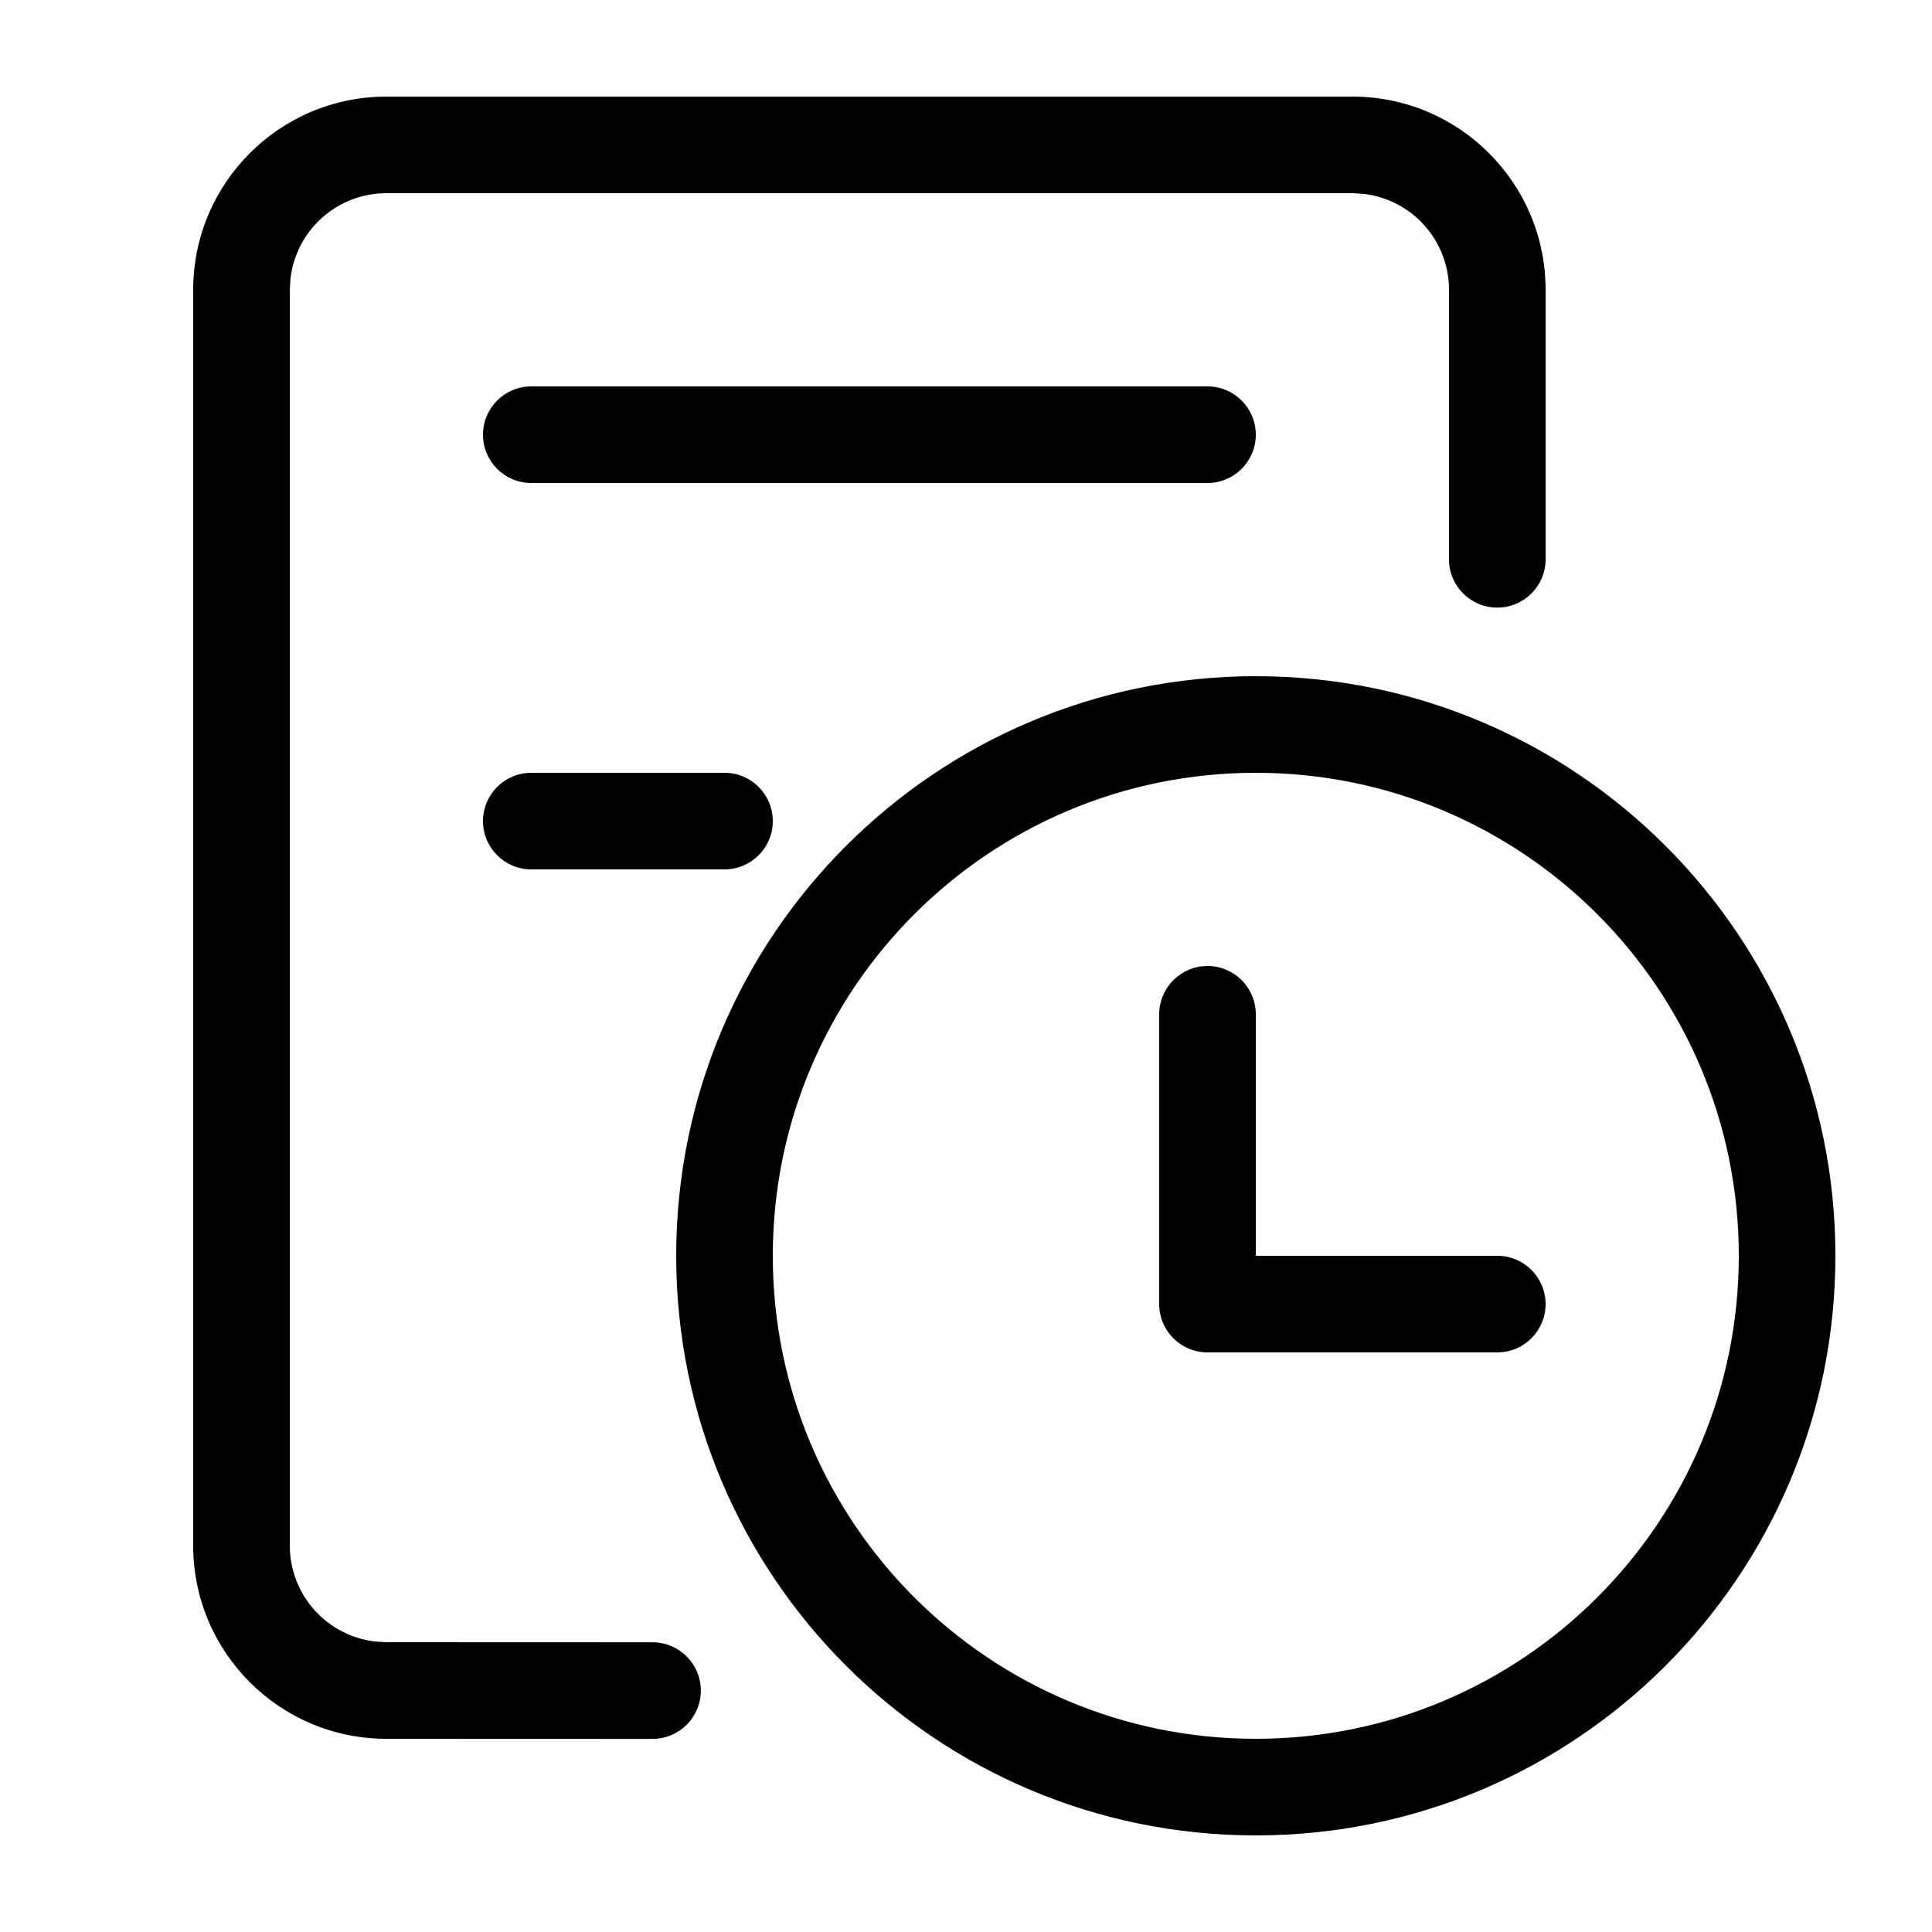
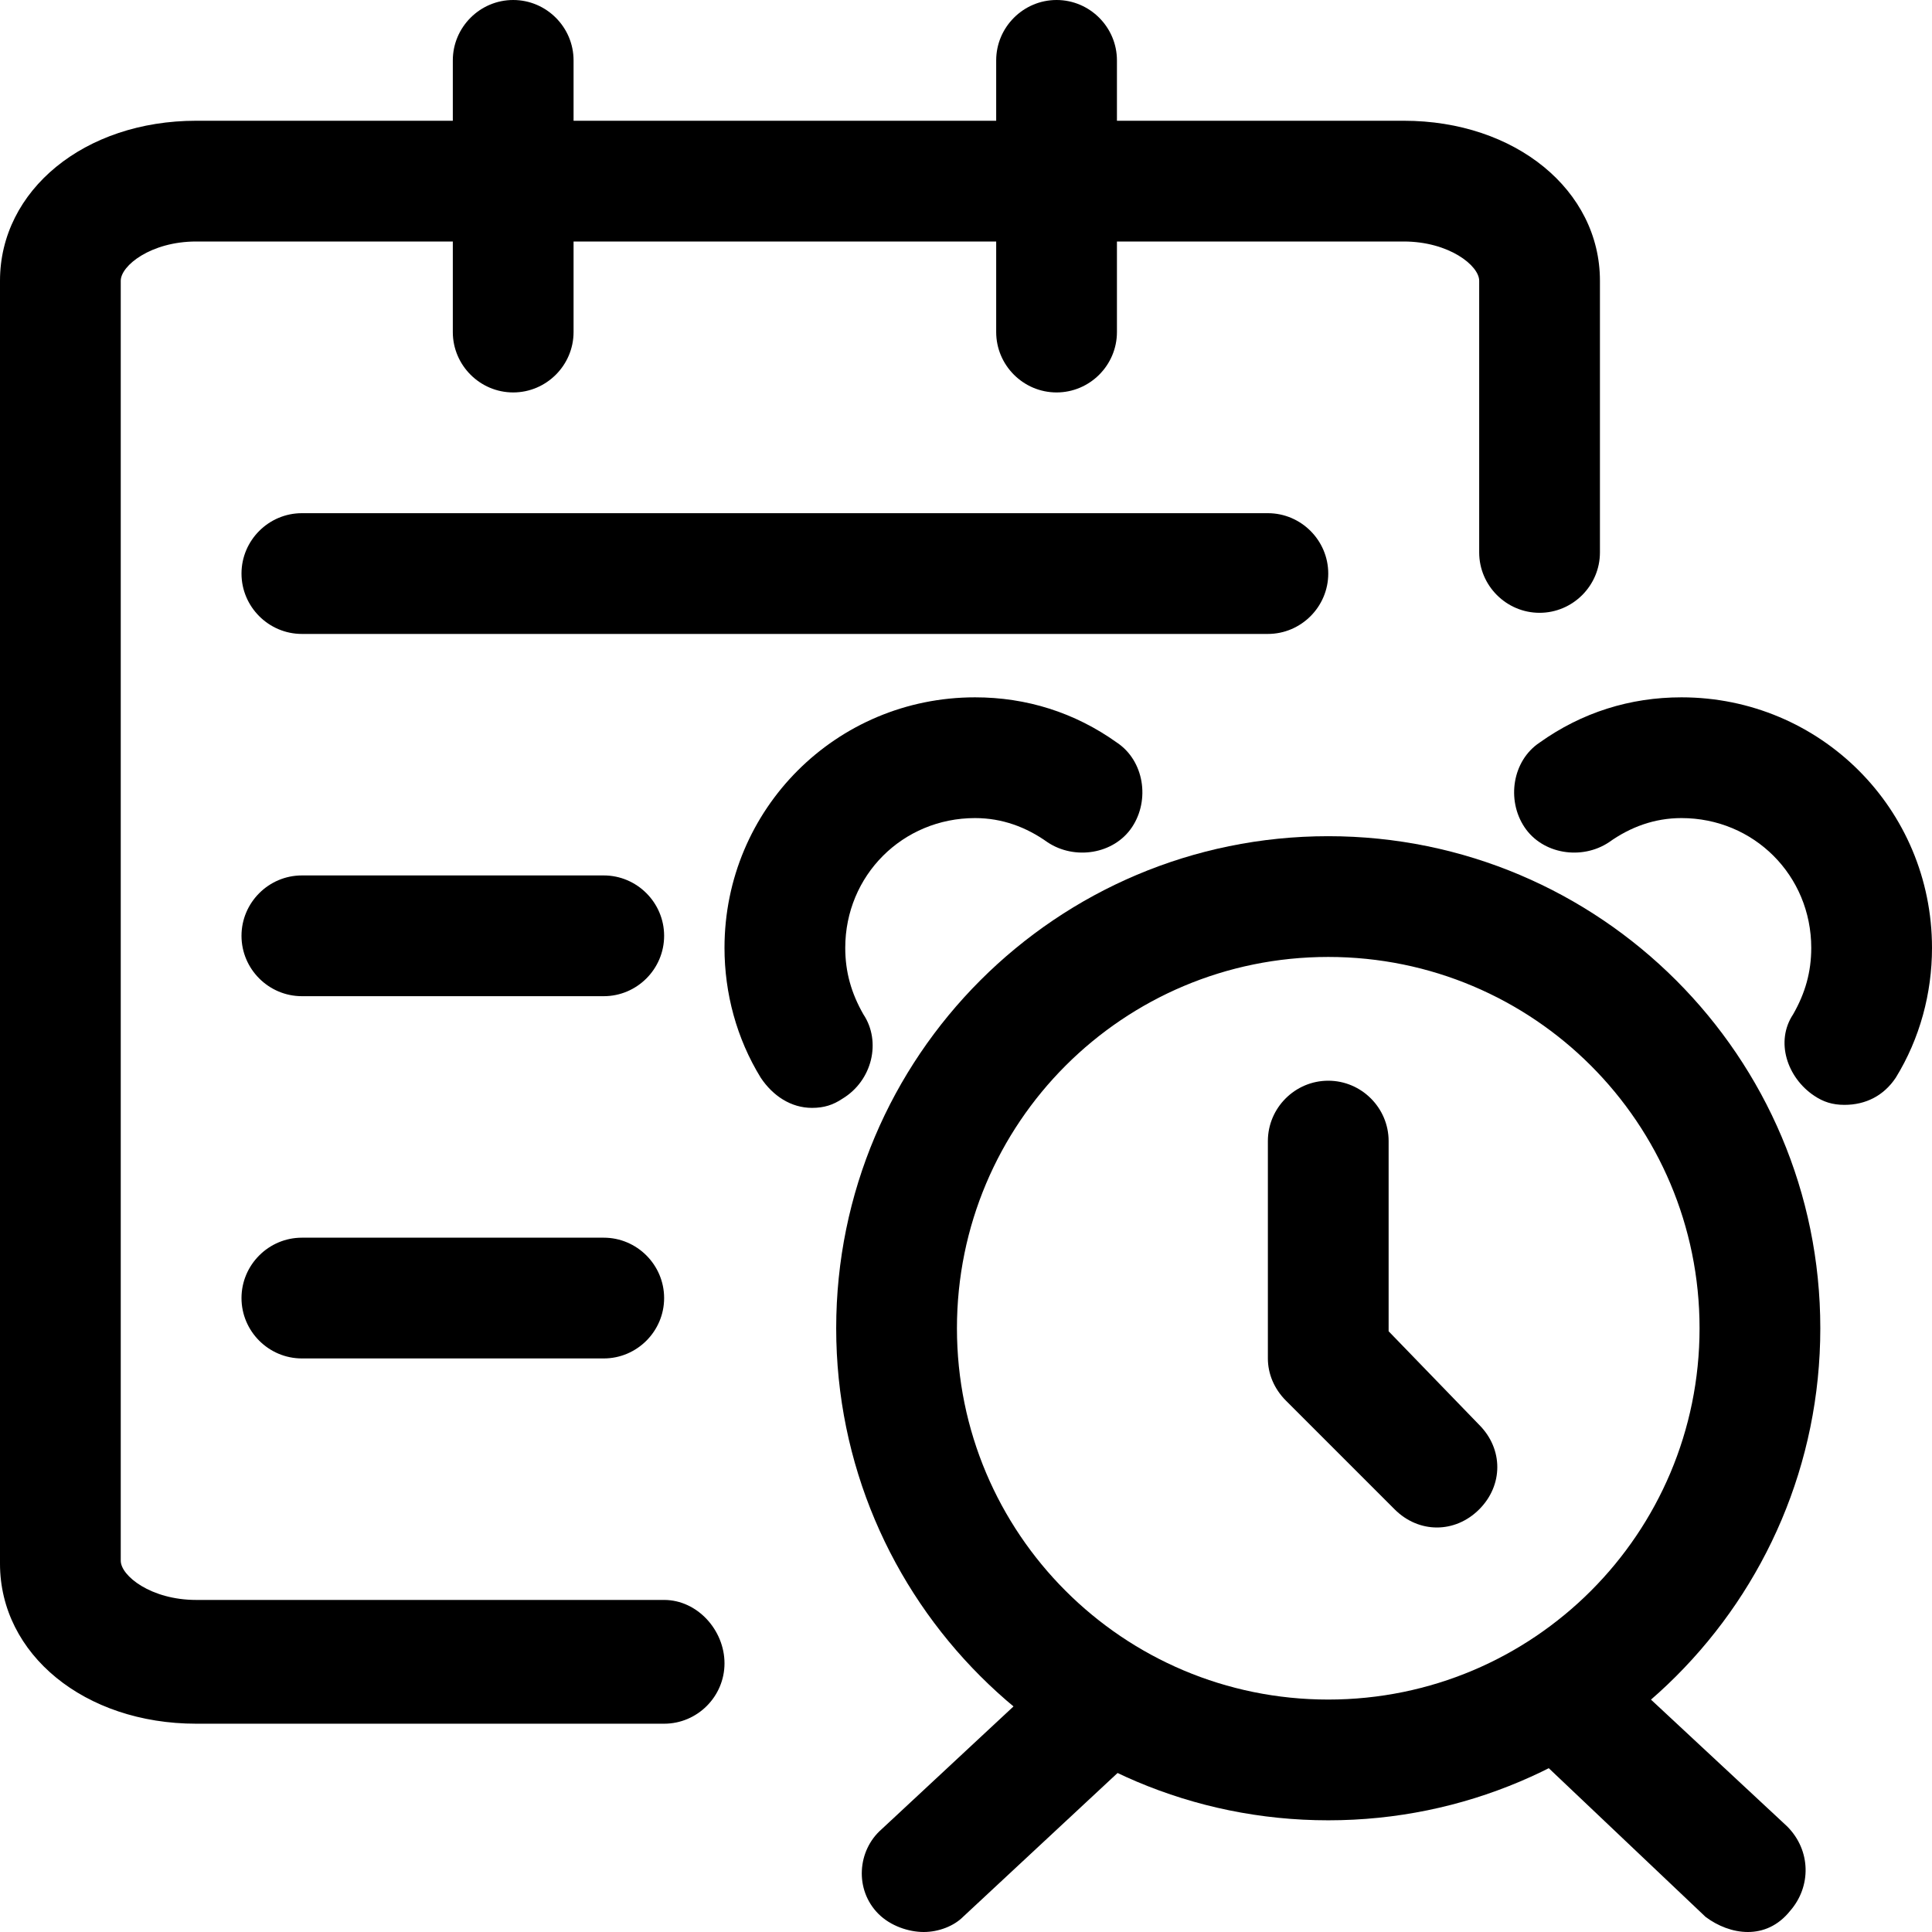
- <svg xmlns="http://www.w3.org/2000/svg" t="1762018336617" class="icon" viewBox="0 0 1024 1024" version="1.1" p-id="15503" width="200" height="200">
-   <path d="M665.6 358.4a307.2 307.2 0 1 1 0 614.4 307.2 307.2 0 0 1 0-614.4z m51.2-307.2a102.4 102.4 0 0 1 102.4 102.4v142.848a25.6 25.6 0 0 1-51.2 0V153.6a51.2 51.2 0 0 0-45.21-50.842L716.8 102.4H204.8a51.2 51.2 0 0 0-50.842 45.21L153.6 153.6v665.6a51.2 51.2 0 0 0 45.21 50.842L204.8 870.4l141.056 0.051a25.6 25.6 0 0 1 0 51.2L204.8 921.6a102.4 102.4 0 0 1-102.4-102.4V153.6a102.4 102.4 0 0 1 102.4-102.4h512z m-51.2 358.4a256 256 0 1 0 0 512 256 256 0 0 0 0-512z m-25.6 102.4a25.6 25.6 0 0 1 25.6 25.6V665.6h128a25.6 25.6 0 1 1 0 51.2h-153.6a25.6 25.6 0 0 1-25.6-25.6v-153.6a25.6 25.6 0 0 1 25.6-25.6z m-256-102.4a25.6 25.6 0 0 1 0 51.2h-102.4a25.6 25.6 0 0 1 0-51.2h102.4z m256-204.8a25.6 25.6 0 1 1 0 51.2h-358.4a25.6 25.6 0 0 1 0-51.2h358.4z" p-id="15504" />
+ <svg xmlns="http://www.w3.org/2000/svg" t="1762058366363" class="icon" viewBox="0 0 1024 1024" version="1.1" p-id="19456" width="200" height="200">
+   <path d="M977.6 585.6c-6.4 0-11.2-1.6-16-4.8-14.4-9.6-20.8-28.8-11.2-43.2 6.4-11.2 9.6-22.4 9.6-35.2 0-38.4-30.4-68.8-68.8-68.8-14.4 0-27.2 4.8-38.4 12.8-14.4 9.6-35.2 6.4-44.8-8-9.6-14.4-6.4-35.2 8-44.8 22.4-16 48-24 75.2-24 73.6 0 132.8 59.2 132.8 132.8 0 24-6.4 48-19.2 68.8-6.4 9.6-16 14.4-27.2 14.4zM926.4 1024c-8 0-16-3.2-22.4-8L811.2 928c-12.8-12.8-12.8-32-1.6-44.8 12.8-12.8 32-12.8 44.8-1.6l92.8 86.4c12.8 12.8 12.8 32 1.6 44.8-6.4 8-14.4 11.2-22.4 11.2zM489.6 1024c-8 0-17.6-3.2-24-9.6-12.8-12.8-11.2-33.6 1.6-44.8l92.8-86.4c12.8-12.8 33.6-11.2 44.8 1.6 12.8 12.8 11.2 33.6-1.6 44.8l-92.8 86.4c-4.8 4.8-12.8 8-20.8 8zM352 848H104C80 848 64 835.2 64 827.2V148.8C64 140.8 80 128 104 128H240v48c0 17.6 14.4 32 32 32s32-14.4 32-32V128h224v48c0 17.6 14.4 32 32 32s32-14.4 32-32V128h152C768 128 784 140.8 784 148.8v144c0 17.6 14.4 32 32 32s32-14.4 32-32v-144c0-48-44.8-84.8-104-84.8H592V32c0-17.6-14.4-32-32-32s-32 14.4-32 32v32H304V32c0-17.6-14.4-32-32-32s-32 14.4-32 32v32H104C44.8 64 0 100.8 0 148.8v680c0 48 44.8 84.8 104 84.8H352c17.6 0 32-14.4 32-32s-14.4-33.6-32-33.6z" p-id="19457" />
+   <path d="M704 304c0-17.6-14.4-32-32-32H160c-17.6 0-32 14.4-32 32s14.4 32 32 32h512c17.6 0 32-14.4 32-32zM320 464H160c-17.6 0-32 14.4-32 32s14.4 32 32 32h160c17.6 0 32-14.4 32-32s-14.4-32-32-32zM320 656H160c-17.6 0-32 14.4-32 32s14.4 32 32 32h160c17.6 0 32-14.4 32-32s-14.4-32-32-32zM704 443.2c-144 0-260.8 116.8-260.8 260.8S560 964.8 704 964.8 964.8 848 964.8 704 848 443.2 704 443.2z m0 457.6c-108.8 0-196.8-88-196.8-196.8S595.2 507.2 704 507.2 900.8 595.2 900.8 704 812.8 900.8 704 900.8z" p-id="19458" />
+   <path d="M457.6 537.6c-6.4-11.2-9.6-22.4-9.6-35.2 0-38.4 30.4-68.8 68.8-68.8 14.4 0 27.2 4.8 38.4 12.8 14.4 9.6 35.2 6.4 44.8-8 9.6-14.4 6.4-35.2-8-44.8-22.4-16-48-24-75.2-24-73.6 0-132.8 59.2-132.8 132.8 0 24 6.4 48 19.2 68.8 6.4 9.6 16 16 27.2 16 6.4 0 11.2-1.6 16-4.8 16-9.6 20.8-30.4 11.2-44.8zM736 705.6v-100.8c0-17.6-14.4-32-32-32s-32 14.4-32 32V720c0 8 3.2 16 9.6 22.4l57.6 57.6c6.4 6.4 14.4 9.6 22.4 9.6s16-3.2 22.4-9.6c12.8-12.8 12.8-32 0-44.8l-48-49.6z" p-id="19459" />
</svg>
